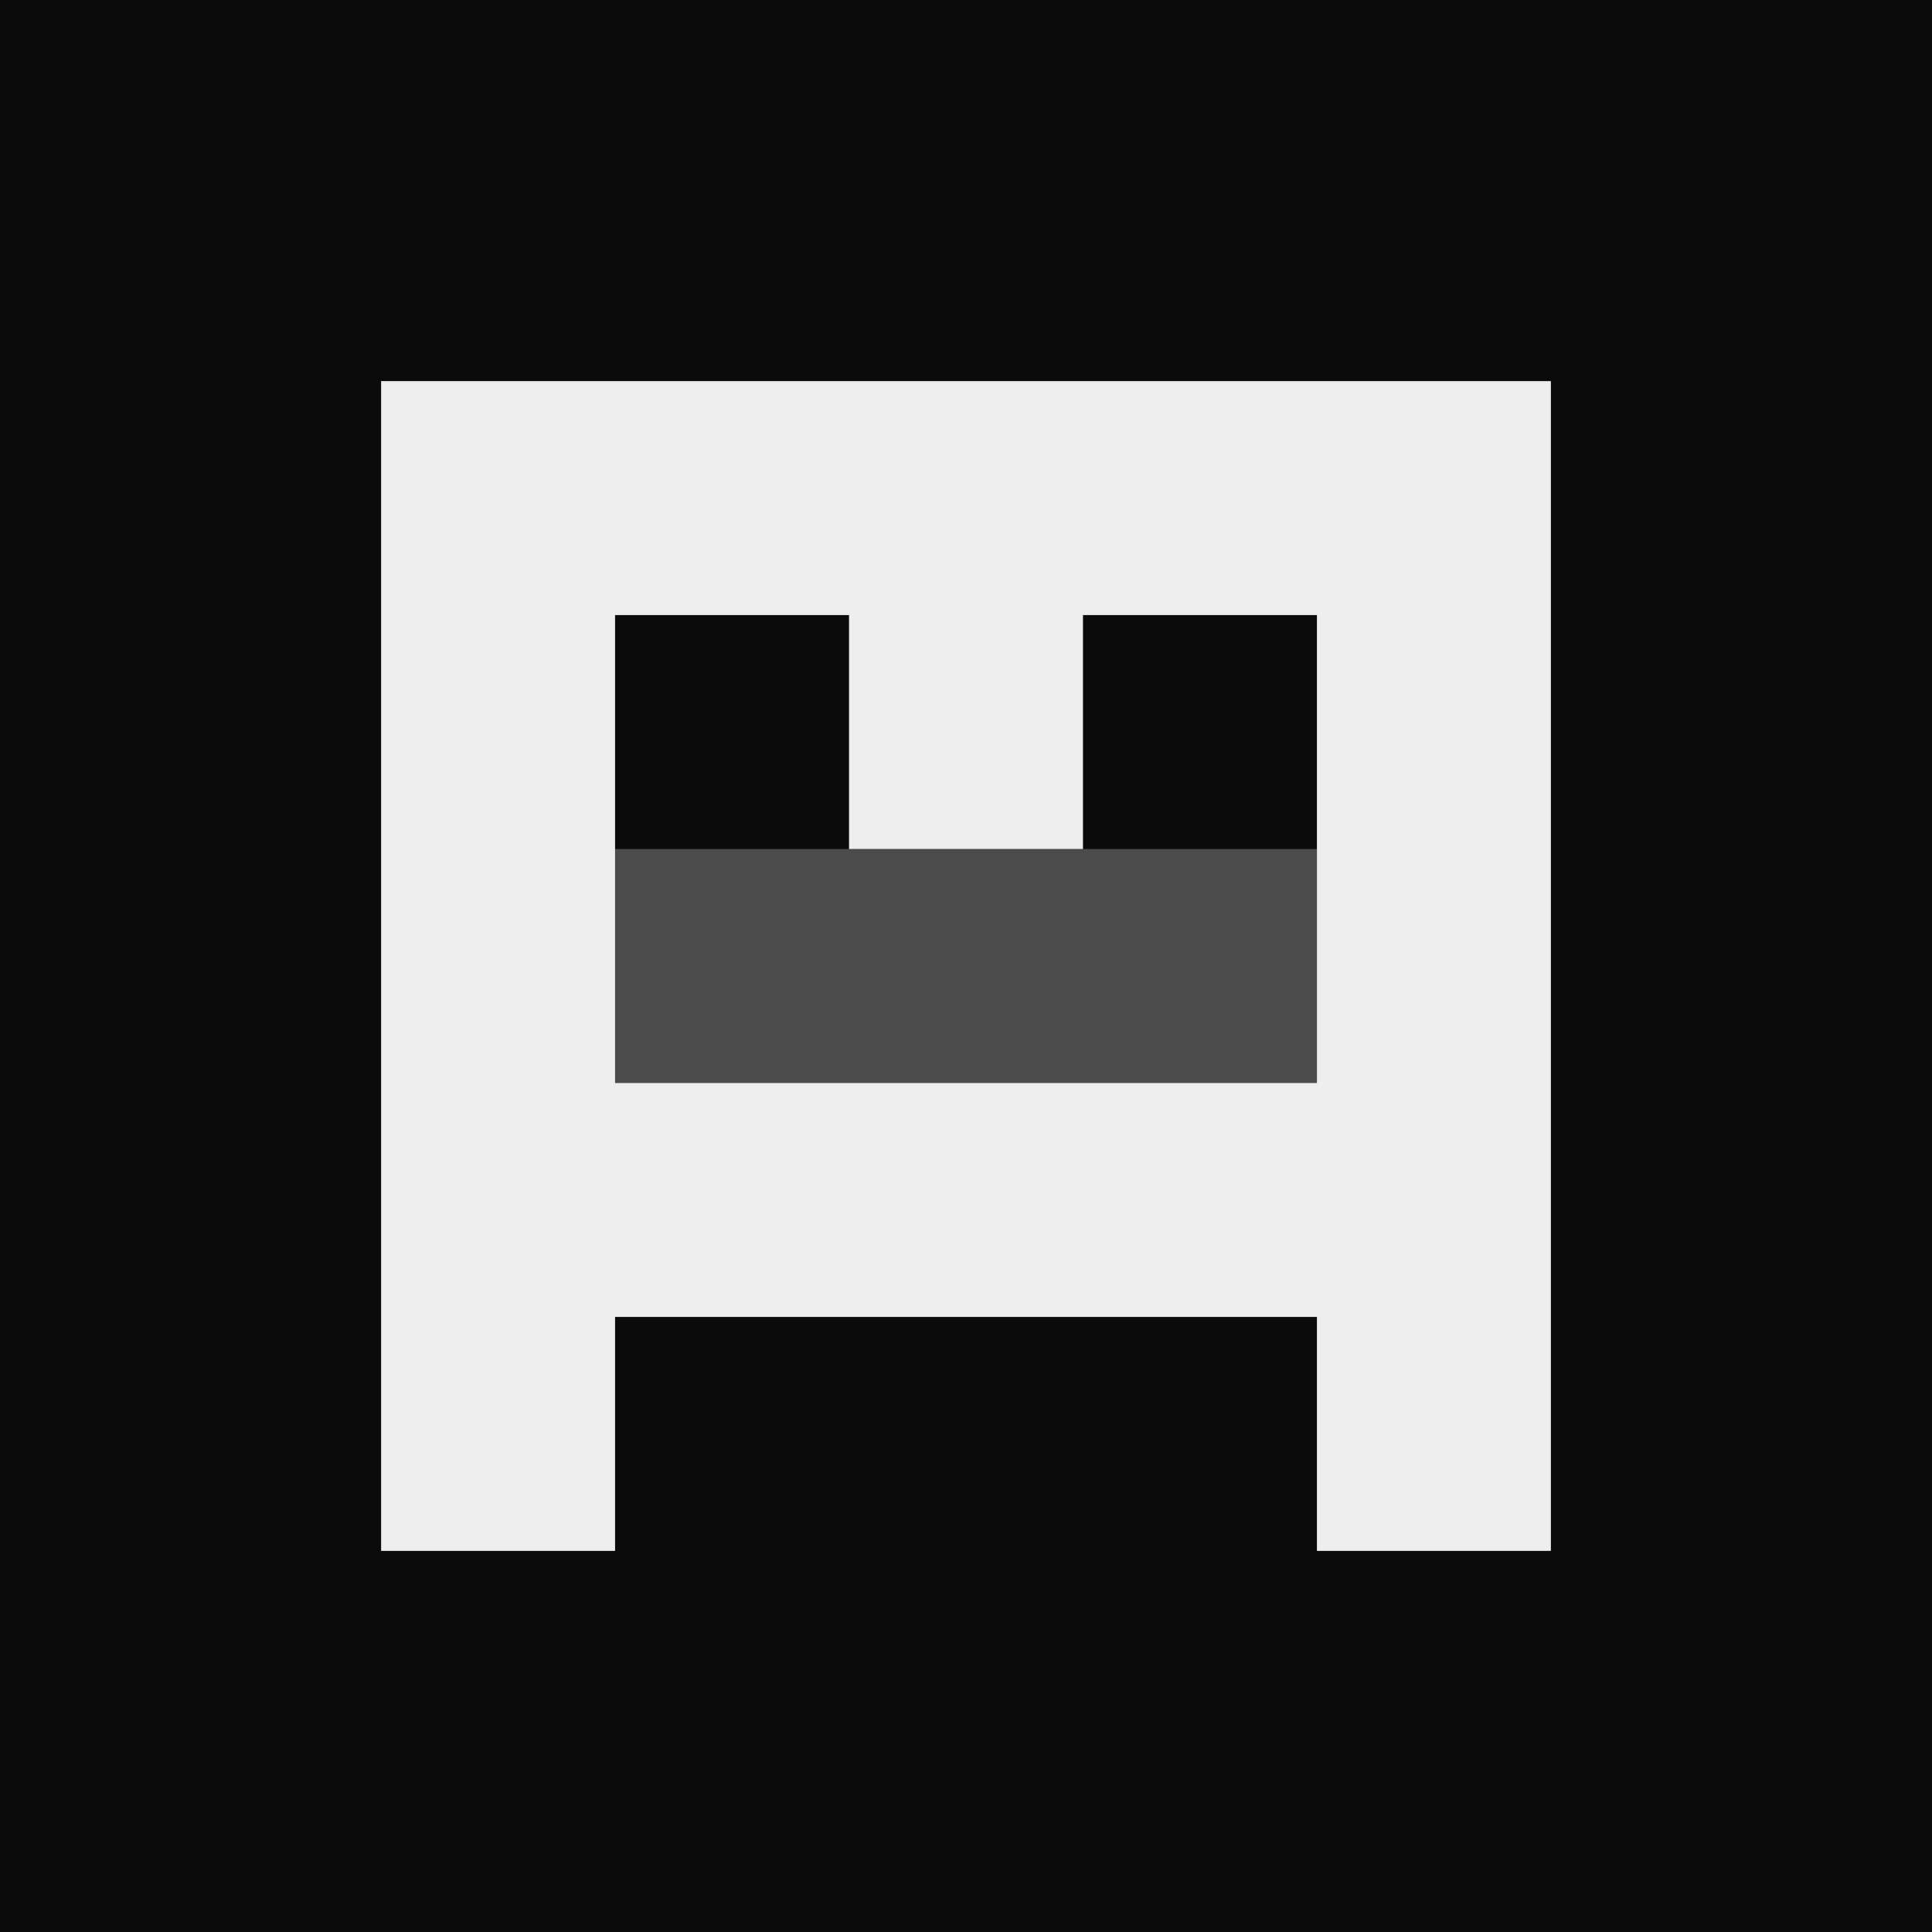
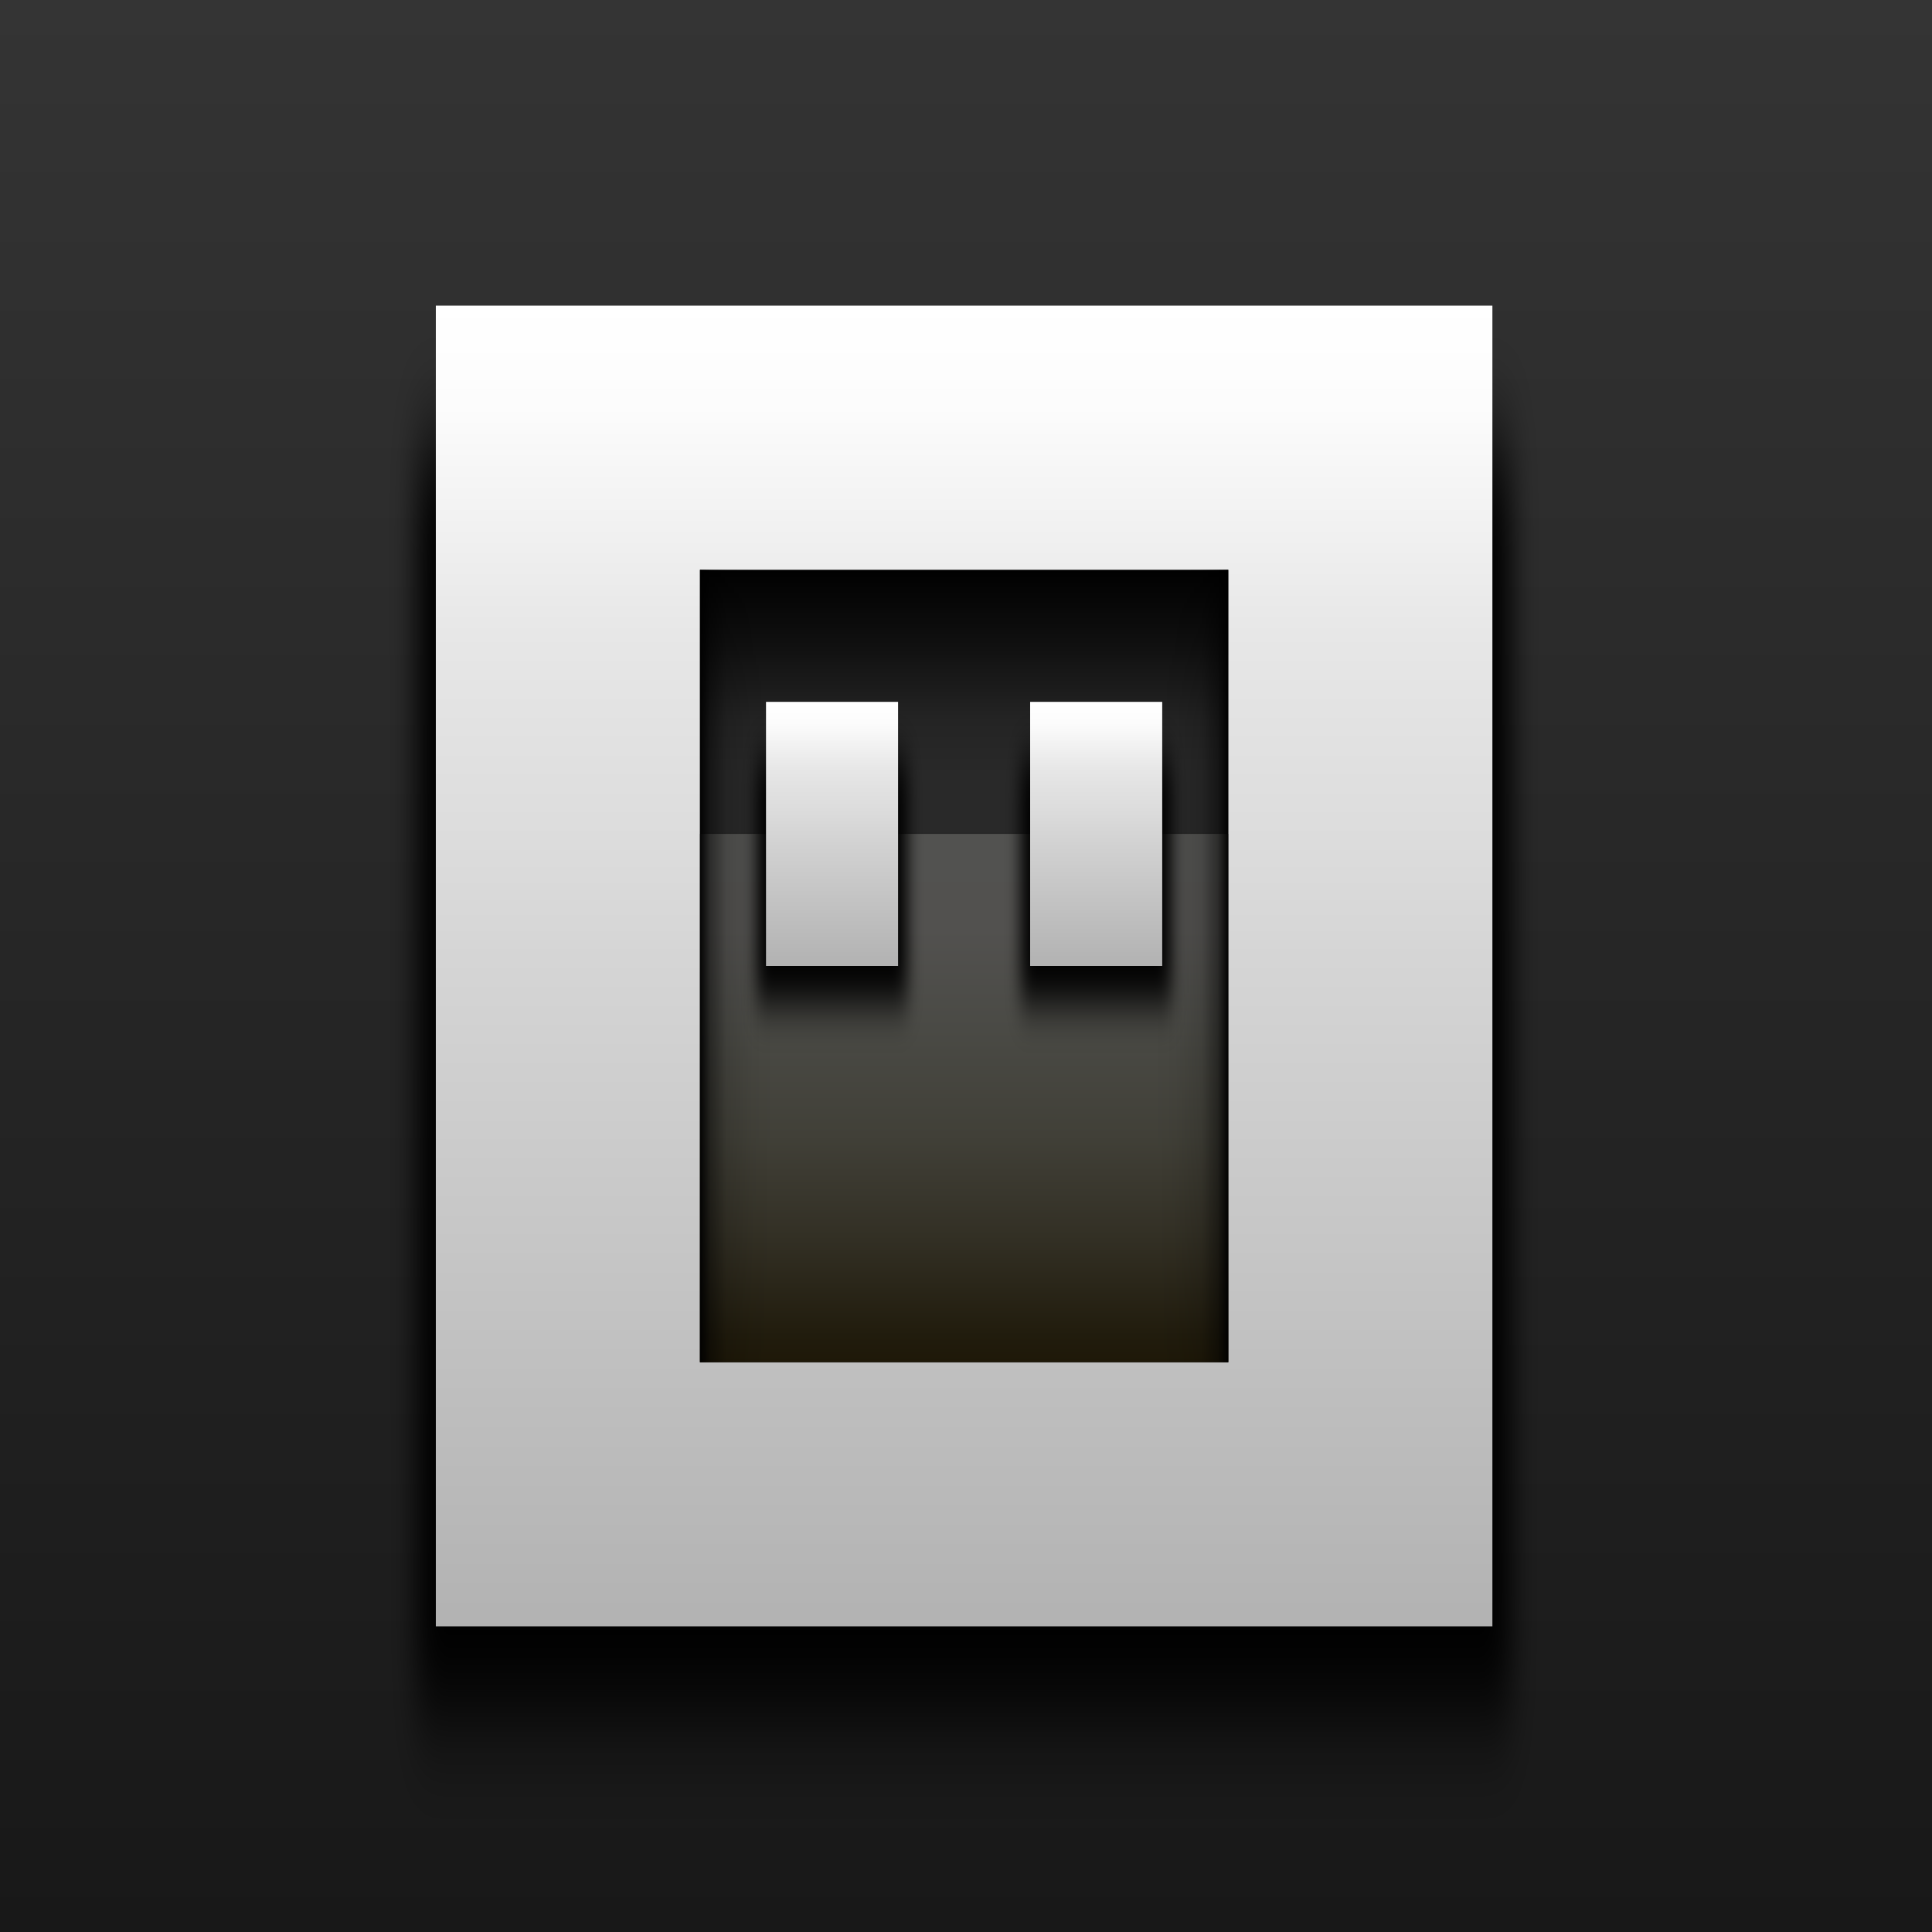
- <svg xmlns="http://www.w3.org/2000/svg" viewBox="0 0 512 512" width="512" height="512">
-   <rect width="512" height="512" fill="#0B0B0B" />
-   <g transform="translate(101 101) scale(62)">
-     <path fill="#4B4B4B" d="M1 2H4V3H1Z" />
-     <path fill="#EEEEEE" fill-rule="evenodd" d="M0 0H5V5H4V4H1V5H0ZM1 1H2V2H3V1H4V3H1Z" />
-   </g>
+ <svg xmlns="http://www.w3.org/2000/svg" width="1024" height="1024" viewBox="0 0 1024 1024">
+   <defs>
+     <linearGradient id="a" x1="0" x2="0" y1="0" y2="1024" gradientUnits="userSpaceOnUse">
+       <stop offset="0" stop-color="#343434" />
+       <stop offset="1" stop-color="#181818" />
+     </linearGradient>
+     <linearGradient id="c" x1="0" x2="0" y1="0" y2="1">
+       <stop offset="0" stop-color="#fff" />
+       <stop offset=".08" stop-color="#fcfcfc" />
+       <stop offset=".17" stop-color="#f1f1f1" />
+       <stop offset=".25" stop-color="#e7e7e7" />
+       <stop offset=".42" stop-color="#dbdbdb" />
+       <stop offset=".48" stop-color="#d6d6d6" />
+       <stop offset=".78" stop-color="#c1c1c1" />
+       <stop offset="1" stop-color="#b2b2b2" />
+     </linearGradient>
+     <linearGradient id="d" x1="0" x2="0" y1="302" y2="722" gradientUnits="userSpaceOnUse">
+       <stop offset="0" stop-color="#010101" />
+       <stop offset=".09" stop-color="#0f0f0f" />
+       <stop offset=".19" stop-color="#242424" />
+       <stop offset=".26" stop-color="#292929" />
+       <stop offset=".33" stop-color="#292929" />
+       <stop offset=".36" stop-color="#1c1c1c" />
+       <stop offset=".71" stop-color="#0f0f0f" />
+       <stop offset="1" stop-color="#030303" />
+     </linearGradient>
+     <linearGradient id="e" x1="0" x2="0" y1="442" y2="722" gradientUnits="userSpaceOnUse">
+       <stop offset="0" stop-color="#525250" />
+       <stop offset=".18" stop-color="#52514f" />
+       <stop offset=".37" stop-color="#4a4a45" />
+       <stop offset=".57" stop-color="#414038" />
+       <stop offset=".76" stop-color="#333025" />
+       <stop offset=".95" stop-color="#211c0d" />
+       <stop offset="1" stop-color="#1e1808" />
+     </linearGradient>
+     <linearGradient id="f" x1="371" x2="651" y1="0" y2="0" gradientUnits="userSpaceOnUse">
+       <stop offset="0" stop-opacity=".95" />
+       <stop offset=".02" stop-opacity=".45" />
+       <stop offset=".03" stop-opacity=".35" />
+       <stop offset=".05" stop-opacity=".13" />
+       <stop offset=".1" stop-opacity=".03" />
+       <stop offset=".14" stop-opacity="0" />
+       <stop offset=".86" stop-opacity="0" />
+       <stop offset=".9" stop-opacity=".03" />
+       <stop offset=".95" stop-opacity=".13" />
+       <stop offset=".97" stop-opacity=".35" />
+       <stop offset=".98" stop-opacity=".45" />
+       <stop offset="1" stop-opacity=".95" />
+     </linearGradient>
+     <filter id="b" width="120%" height="130%" x="-10%" y="-10%">
+       <feGaussianBlur stdDeviation="7 28" />
+     </filter>
+     <filter id="g" width="140%" height="140%" x="-20%" y="-20%">
+       <feGaussianBlur stdDeviation="4 12" />
+     </filter>
+   </defs>
+   <path fill="url(#a)" d="M0 0h1024v1024H0z" />
+   <path d="M221 237h580v673H221z" filter="url(#b)" />
+   <path fill="url(#c)" d="M231 162h560v700H231z" />
+   <path fill="url(#d)" d="M371 302h280v420H371z" />
+   <path fill="url(#e)" d="M371 442h280v280H371z" />
+   <path fill="url(#f)" d="M371 302h280v420H371z" />
+   <path d="M401 402h80v130h-80zm140 0h80v130h-80z" filter="url(#g)" />
+   <path fill="url(#c)" d="M406 372h70v140h-70zm140 0h70v140h-70z" />
</svg>
